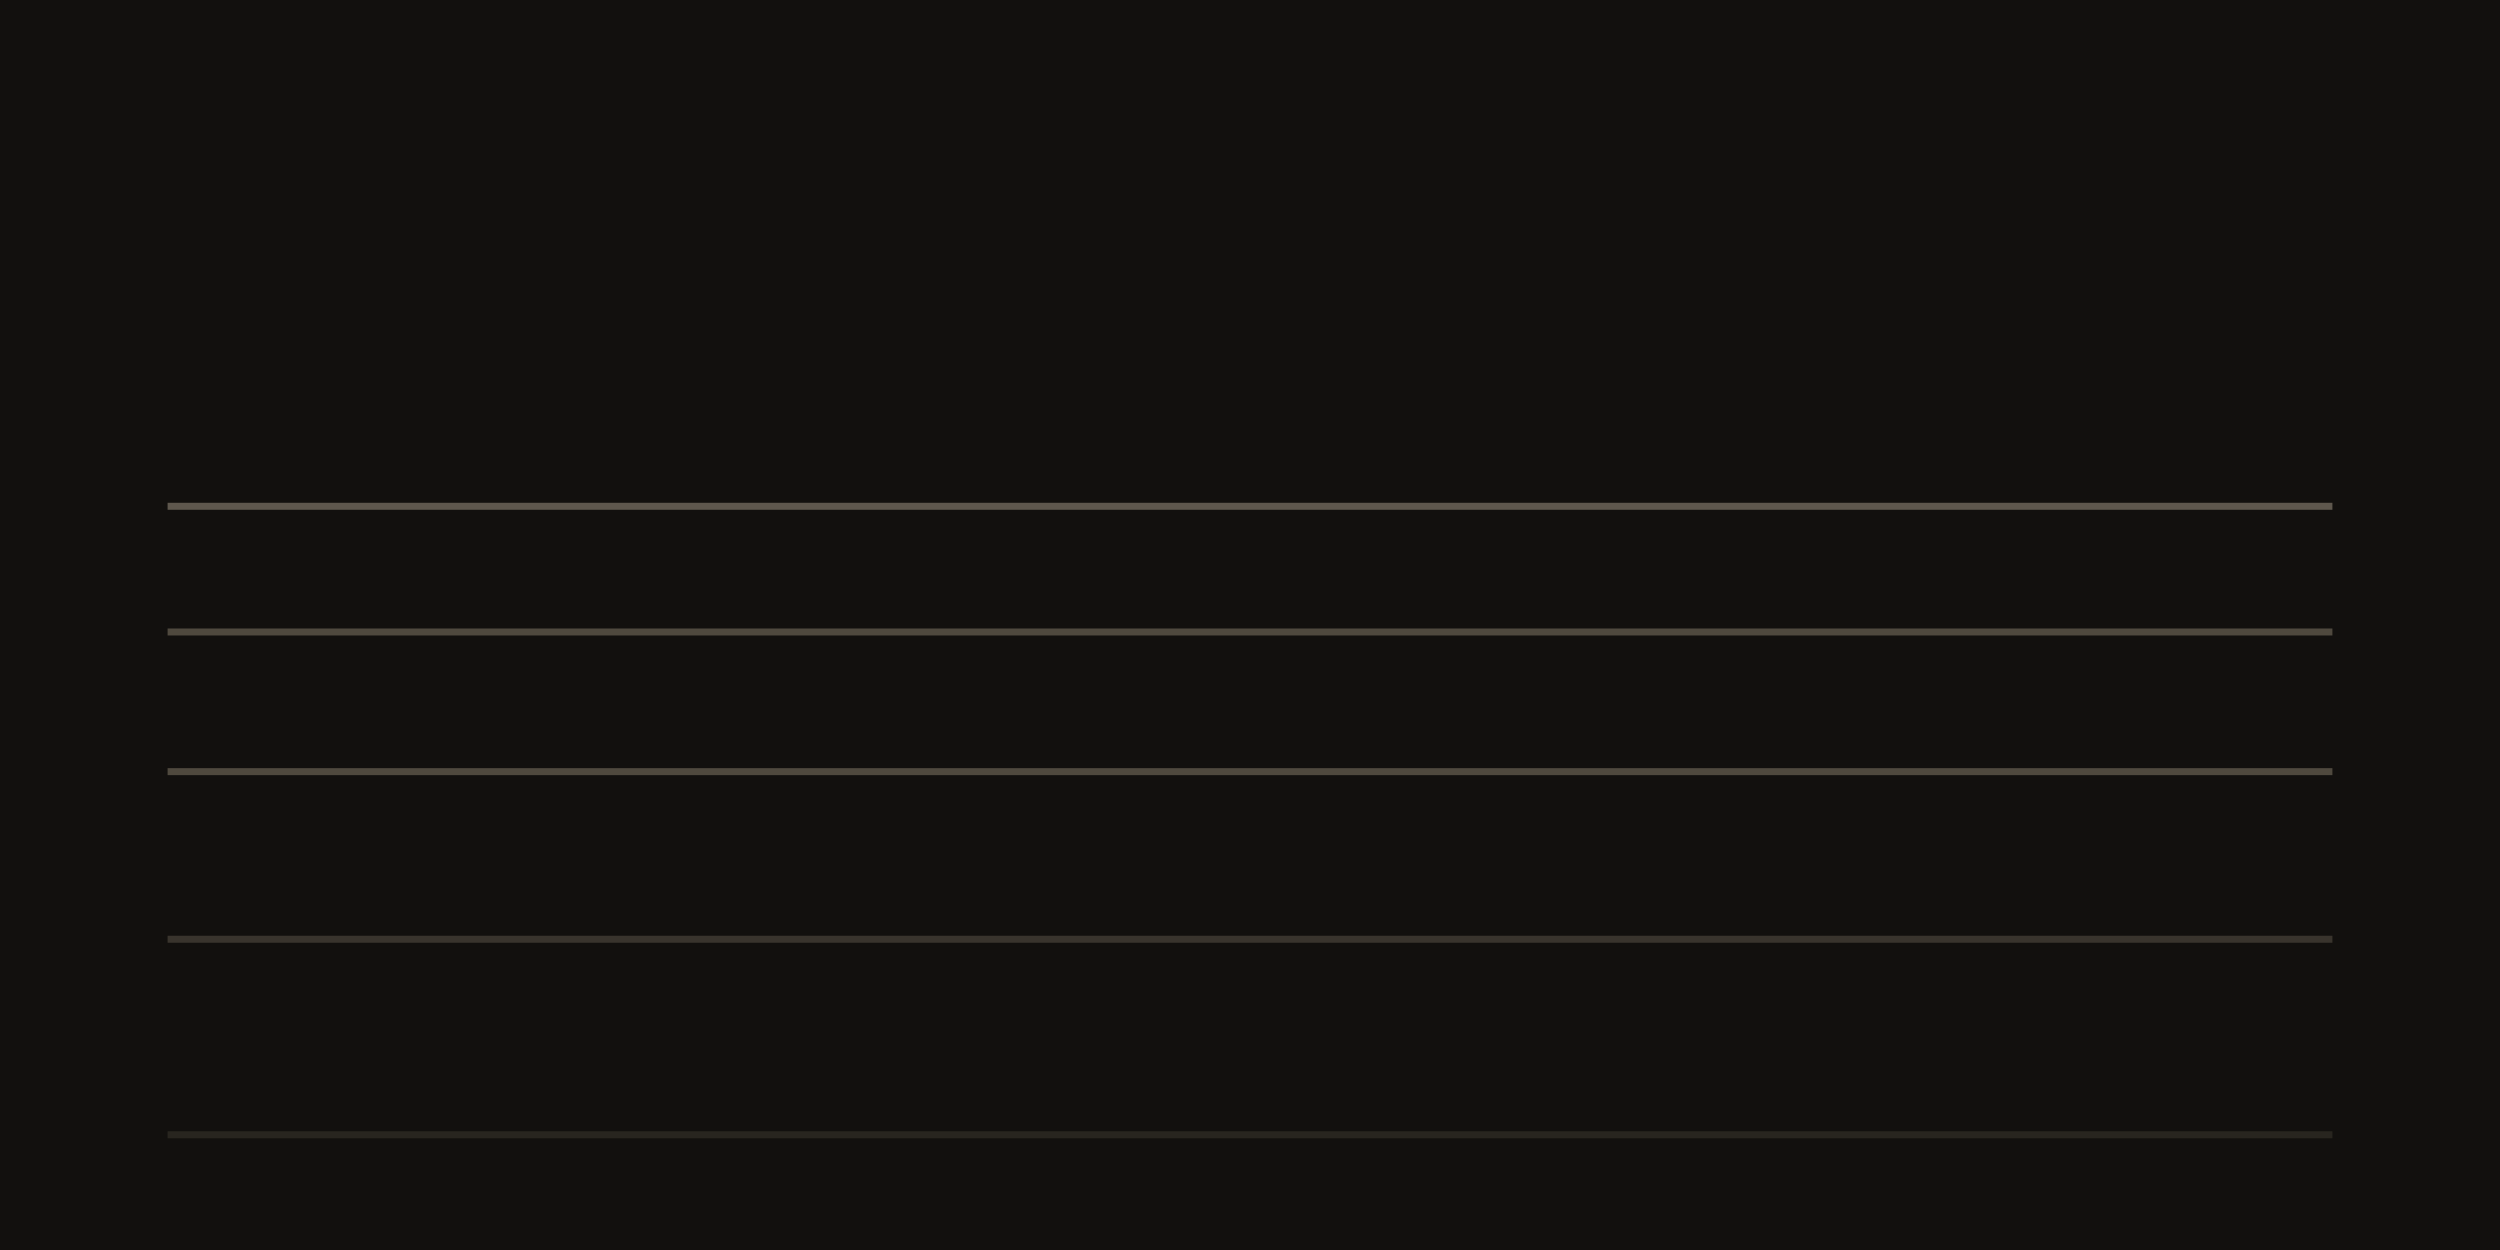
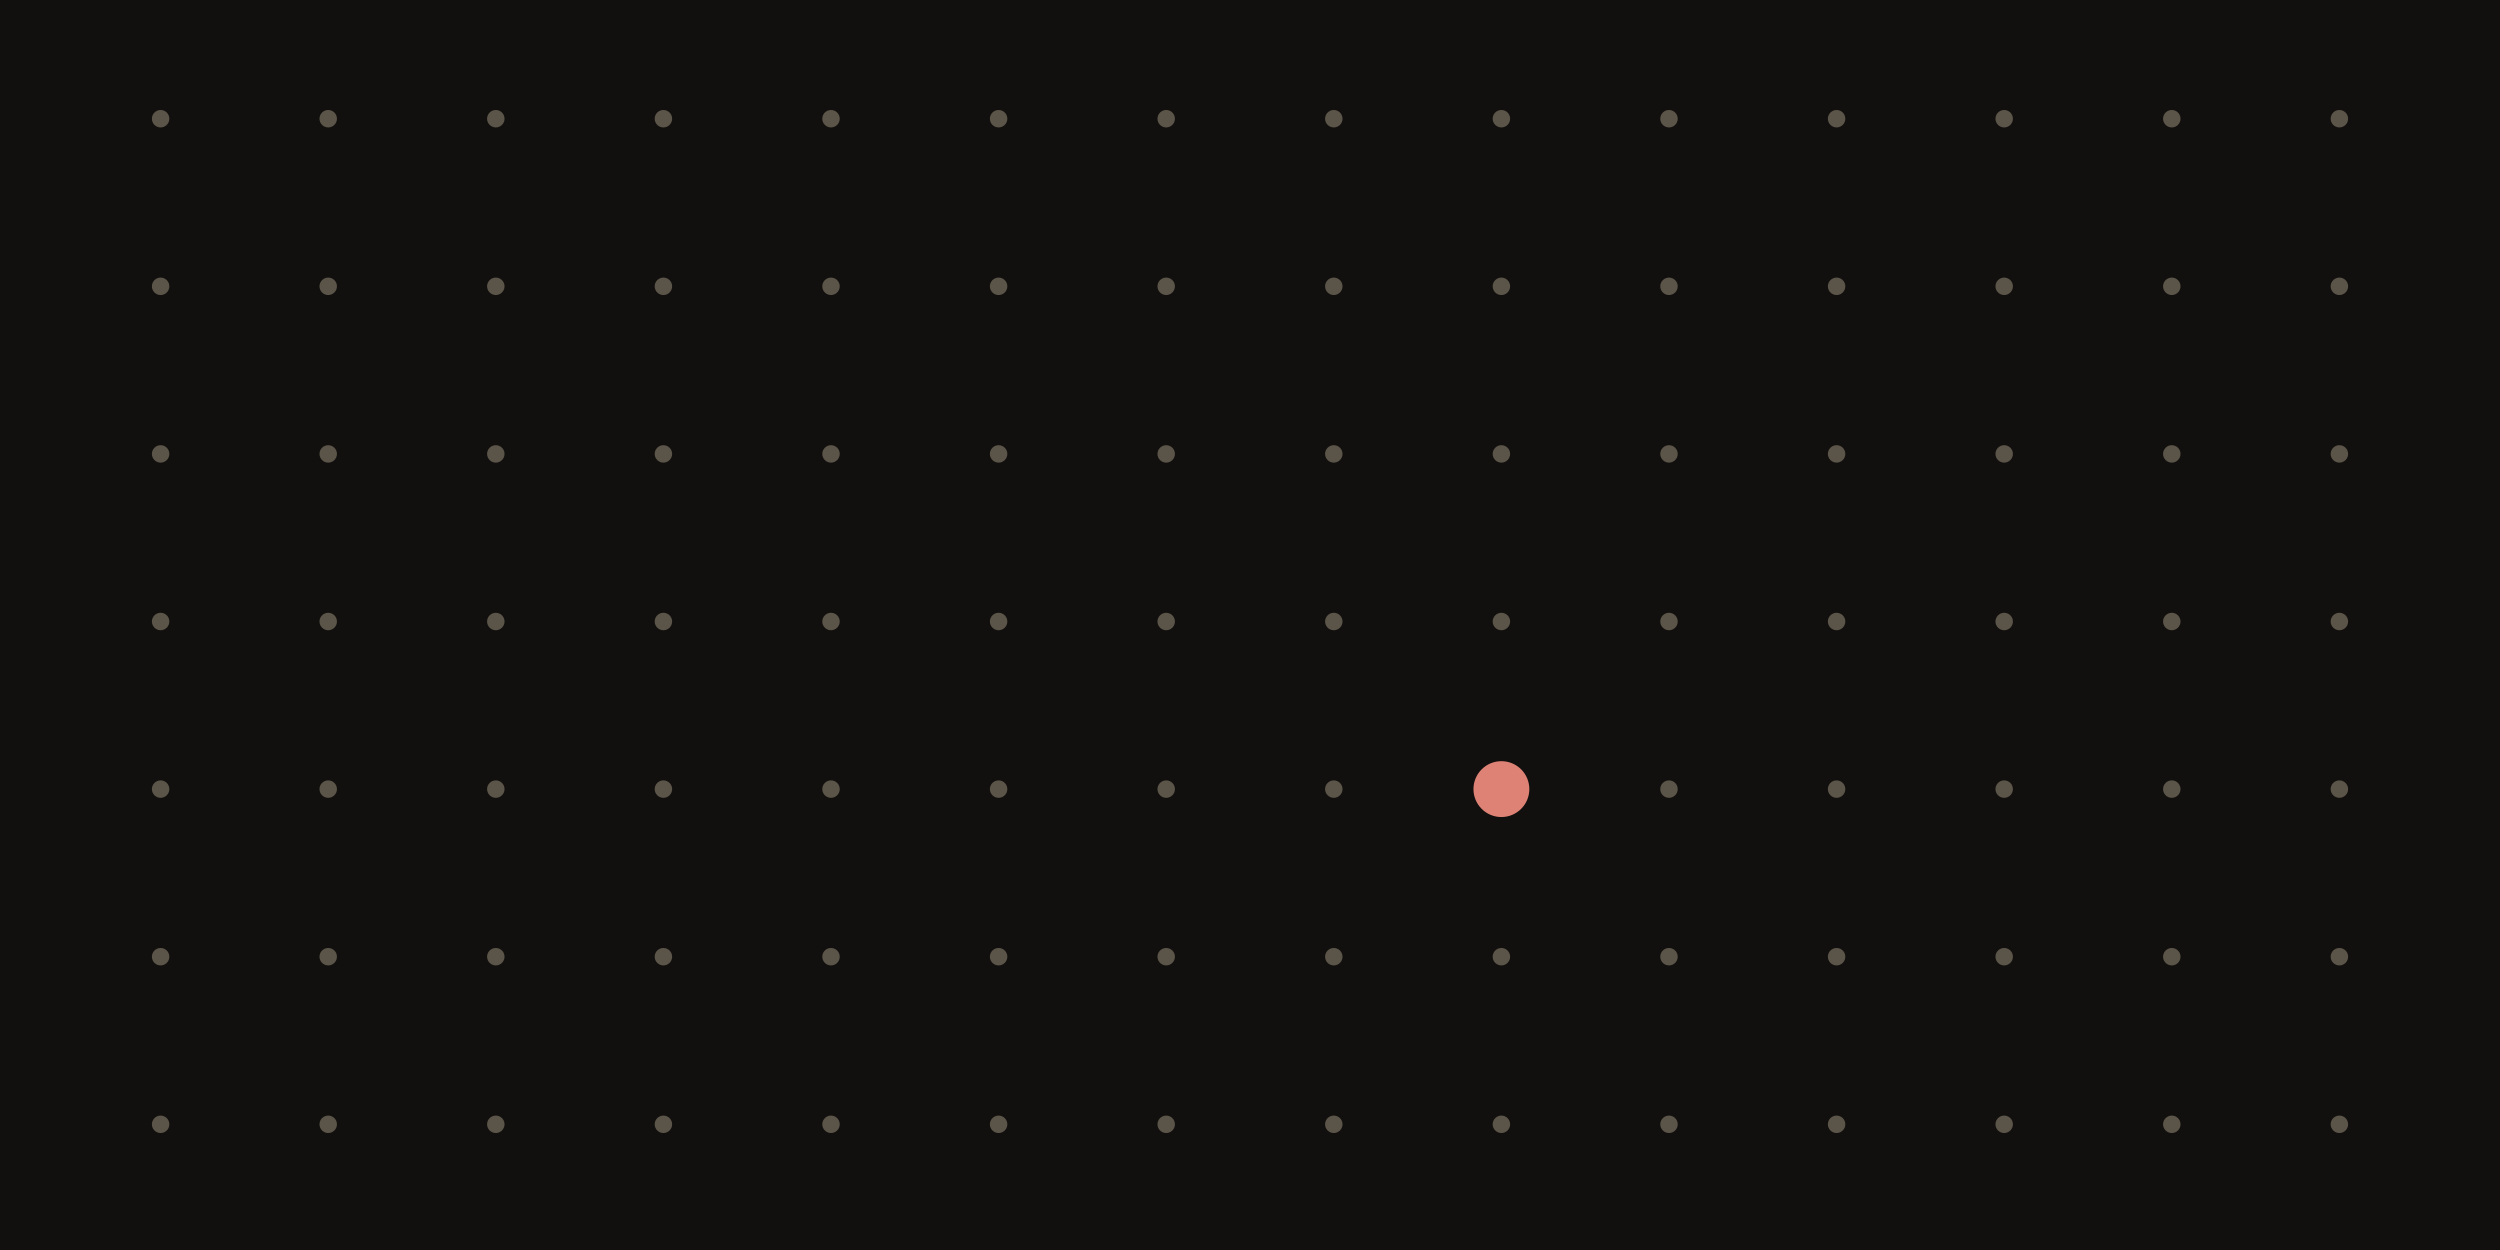
<svg xmlns="http://www.w3.org/2000/svg" width="358" height="179" viewBox="0 0 358 179" preserveAspectRatio="xMidYMid slice" aria-hidden="true">
  <rect width="358" height="179" fill="#12100E" />
-   <line x1="24" y1="72.5" x2="334" y2="72.5" stroke="#5E574D" stroke-width="1" vector-effect="non-scaling-stroke" />
-   <line x1="24" y1="90.5" x2="334" y2="90.5" stroke="#4F493E" stroke-width="1" vector-effect="non-scaling-stroke" />
-   <line x1="24" y1="110.5" x2="334" y2="110.5" stroke="#4F493E" stroke-width="1" vector-effect="non-scaling-stroke" />
-   <line x1="24" y1="134.5" x2="334" y2="134.5" stroke="#39342D" stroke-width="1" vector-effect="non-scaling-stroke" />
-   <line x1="24" y1="162.5" x2="334" y2="162.5" stroke="#28251F" stroke-width="1" vector-effect="non-scaling-stroke" />
+   <circle cx="23" cy="17" r="1.25" fill="#5B5448" />
+   <circle cx="47" cy="17" r="1.25" fill="#5B5448" />
+   <circle cx="71" cy="17" r="1.25" fill="#5B5448" />
+   <circle cx="95" cy="17" r="1.25" fill="#5B5448" />
+   <circle cx="119" cy="17" r="1.25" fill="#5B5448" />
+   <circle cx="143" cy="17" r="1.25" fill="#5B5448" />
+   <circle cx="167" cy="17" r="1.25" fill="#5B5448" />
+   <circle cx="191" cy="17" r="1.25" fill="#5B5448" />
+   <circle cx="215" cy="17" r="1.25" fill="#5B5448" />
+   <circle cx="239" cy="17" r="1.25" fill="#5B5448" />
+   <circle cx="263" cy="17" r="1.25" fill="#5B5448" />
+   <circle cx="287" cy="17" r="1.25" fill="#5B5448" />
+   <circle cx="311" cy="17" r="1.25" fill="#5B5448" />
+   <circle cx="335" cy="17" r="1.25" fill="#5B5448" />
+   <circle cx="23" cy="41" r="1.25" fill="#5B5448" />
+   <circle cx="47" cy="41" r="1.25" fill="#5B5448" />
+   <circle cx="71" cy="41" r="1.25" fill="#5B5448" />
+   <circle cx="95" cy="41" r="1.25" fill="#5B5448" />
+   <circle cx="119" cy="41" r="1.25" fill="#5B5448" />
+   <circle cx="143" cy="41" r="1.25" fill="#5B5448" />
+   <circle cx="167" cy="41" r="1.25" fill="#5B5448" />
+   <circle cx="191" cy="41" r="1.25" fill="#5B5448" />
+   <circle cx="215" cy="41" r="1.25" fill="#5B5448" />
+   <circle cx="239" cy="41" r="1.25" fill="#5B5448" />
+   <circle cx="263" cy="41" r="1.25" fill="#5B5448" />
+   <circle cx="287" cy="41" r="1.25" fill="#5B5448" />
+   <circle cx="311" cy="41" r="1.25" fill="#5B5448" />
+   <circle cx="335" cy="41" r="1.25" fill="#5B5448" />
+   <circle cx="23" cy="65" r="1.25" fill="#5B5448" />
+   <circle cx="47" cy="65" r="1.25" fill="#5B5448" />
+   <circle cx="71" cy="65" r="1.25" fill="#5B5448" />
+   <circle cx="95" cy="65" r="1.25" fill="#5B5448" />
+   <circle cx="119" cy="65" r="1.25" fill="#5B5448" />
+   <circle cx="143" cy="65" r="1.25" fill="#5B5448" />
+   <circle cx="167" cy="65" r="1.25" fill="#5B5448" />
+   <circle cx="191" cy="65" r="1.25" fill="#5B5448" />
+   <circle cx="215" cy="65" r="1.25" fill="#5B5448" />
+   <circle cx="239" cy="65" r="1.25" fill="#5B5448" />
+   <circle cx="263" cy="65" r="1.25" fill="#5B5448" />
+   <circle cx="287" cy="65" r="1.25" fill="#5B5448" />
+   <circle cx="311" cy="65" r="1.25" fill="#5B5448" />
+   <circle cx="335" cy="65" r="1.25" fill="#5B5448" />
+   <circle cx="23" cy="89" r="1.25" fill="#5B5448" />
+   <circle cx="47" cy="89" r="1.25" fill="#5B5448" />
+   <circle cx="71" cy="89" r="1.25" fill="#5B5448" />
+   <circle cx="95" cy="89" r="1.25" fill="#5B5448" />
+   <circle cx="119" cy="89" r="1.25" fill="#5B5448" />
+   <circle cx="143" cy="89" r="1.25" fill="#5B5448" />
+   <circle cx="167" cy="89" r="1.25" fill="#5B5448" />
+   <circle cx="191" cy="89" r="1.25" fill="#5B5448" />
+   <circle cx="215" cy="89" r="1.25" fill="#5B5448" />
+   <circle cx="239" cy="89" r="1.25" fill="#5B5448" />
+   <circle cx="263" cy="89" r="1.25" fill="#5B5448" />
+   <circle cx="287" cy="89" r="1.25" fill="#5B5448" />
+   <circle cx="311" cy="89" r="1.25" fill="#5B5448" />
+   <circle cx="335" cy="89" r="1.25" fill="#5B5448" />
+   <circle cx="23" cy="113" r="1.25" fill="#5B5448" />
+   <circle cx="47" cy="113" r="1.25" fill="#5B5448" />
+   <circle cx="71" cy="113" r="1.25" fill="#5B5448" />
+   <circle cx="95" cy="113" r="1.25" fill="#5B5448" />
+   <circle cx="119" cy="113" r="1.25" fill="#5B5448" />
+   <circle cx="143" cy="113" r="1.25" fill="#5B5448" />
+   <circle cx="167" cy="113" r="1.25" fill="#5B5448" />
+   <circle cx="191" cy="113" r="1.25" fill="#5B5448" />
+   <circle cx="239" cy="113" r="1.25" fill="#5B5448" />
+   <circle cx="263" cy="113" r="1.25" fill="#5B5448" />
+   <circle cx="287" cy="113" r="1.25" fill="#5B5448" />
+   <circle cx="311" cy="113" r="1.25" fill="#5B5448" />
+   <circle cx="335" cy="113" r="1.25" fill="#5B5448" />
+   <circle cx="23" cy="137" r="1.25" fill="#5B5448" />
+   <circle cx="47" cy="137" r="1.25" fill="#5B5448" />
+   <circle cx="71" cy="137" r="1.25" fill="#5B5448" />
+   <circle cx="95" cy="137" r="1.25" fill="#5B5448" />
+   <circle cx="119" cy="137" r="1.25" fill="#5B5448" />
+   <circle cx="143" cy="137" r="1.25" fill="#5B5448" />
+   <circle cx="167" cy="137" r="1.25" fill="#5B5448" />
+   <circle cx="191" cy="137" r="1.25" fill="#5B5448" />
+   <circle cx="215" cy="137" r="1.25" fill="#5B5448" />
+   <circle cx="239" cy="137" r="1.25" fill="#5B5448" />
+   <circle cx="263" cy="137" r="1.25" fill="#5B5448" />
+   <circle cx="287" cy="137" r="1.25" fill="#5B5448" />
+   <circle cx="311" cy="137" r="1.25" fill="#5B5448" />
+   <circle cx="335" cy="137" r="1.25" fill="#5B5448" />
+   <circle cx="23" cy="161" r="1.25" fill="#5B5448" />
+   <circle cx="47" cy="161" r="1.25" fill="#5B5448" />
+   <circle cx="71" cy="161" r="1.25" fill="#5B5448" />
+   <circle cx="95" cy="161" r="1.25" fill="#5B5448" />
+   <circle cx="119" cy="161" r="1.25" fill="#5B5448" />
+   <circle cx="143" cy="161" r="1.25" fill="#5B5448" />
+   <circle cx="167" cy="161" r="1.25" fill="#5B5448" />
+   <circle cx="191" cy="161" r="1.25" fill="#5B5448" />
+   <circle cx="215" cy="161" r="1.25" fill="#5B5448" />
+   <circle cx="239" cy="161" r="1.25" fill="#5B5448" />
+   <circle cx="263" cy="161" r="1.25" fill="#5B5448" />
+   <circle cx="287" cy="161" r="1.25" fill="#5B5448" />
+   <circle cx="311" cy="161" r="1.25" fill="#5B5448" />
+   <circle cx="335" cy="161" r="1.25" fill="#5B5448" />
+   <circle cx="215" cy="113" r="4" fill="#DF8276" />
</svg>
